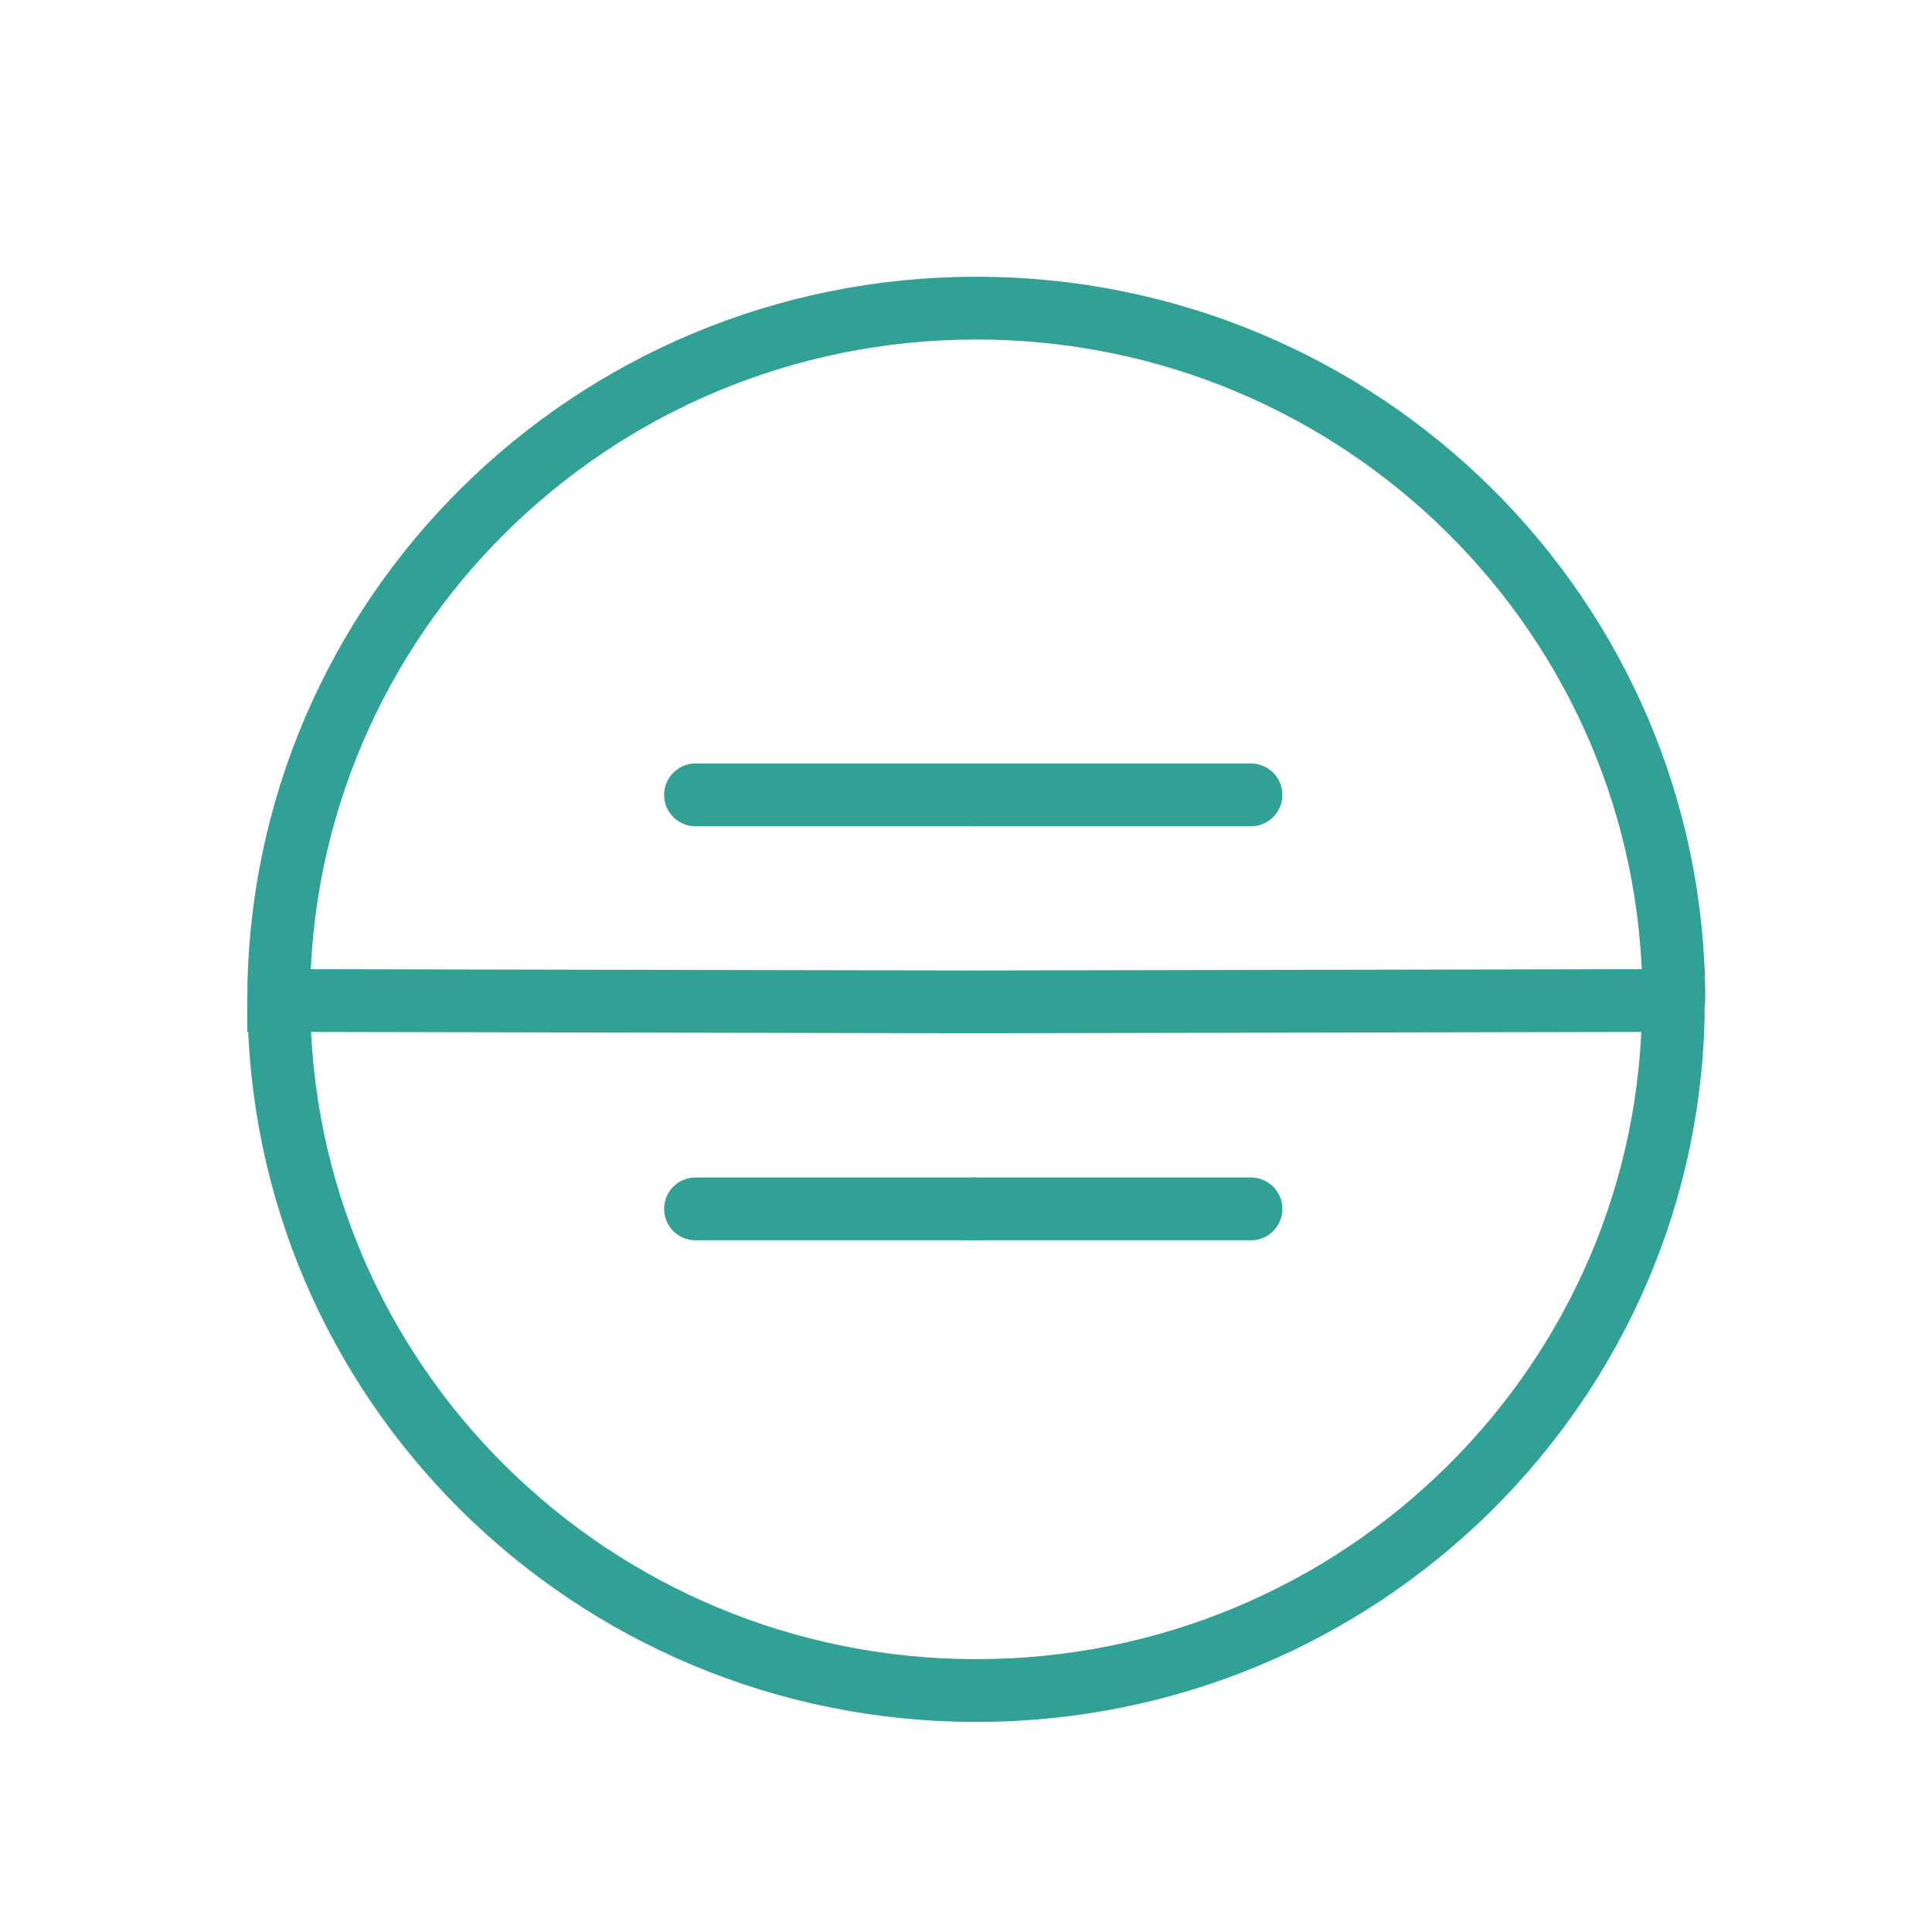
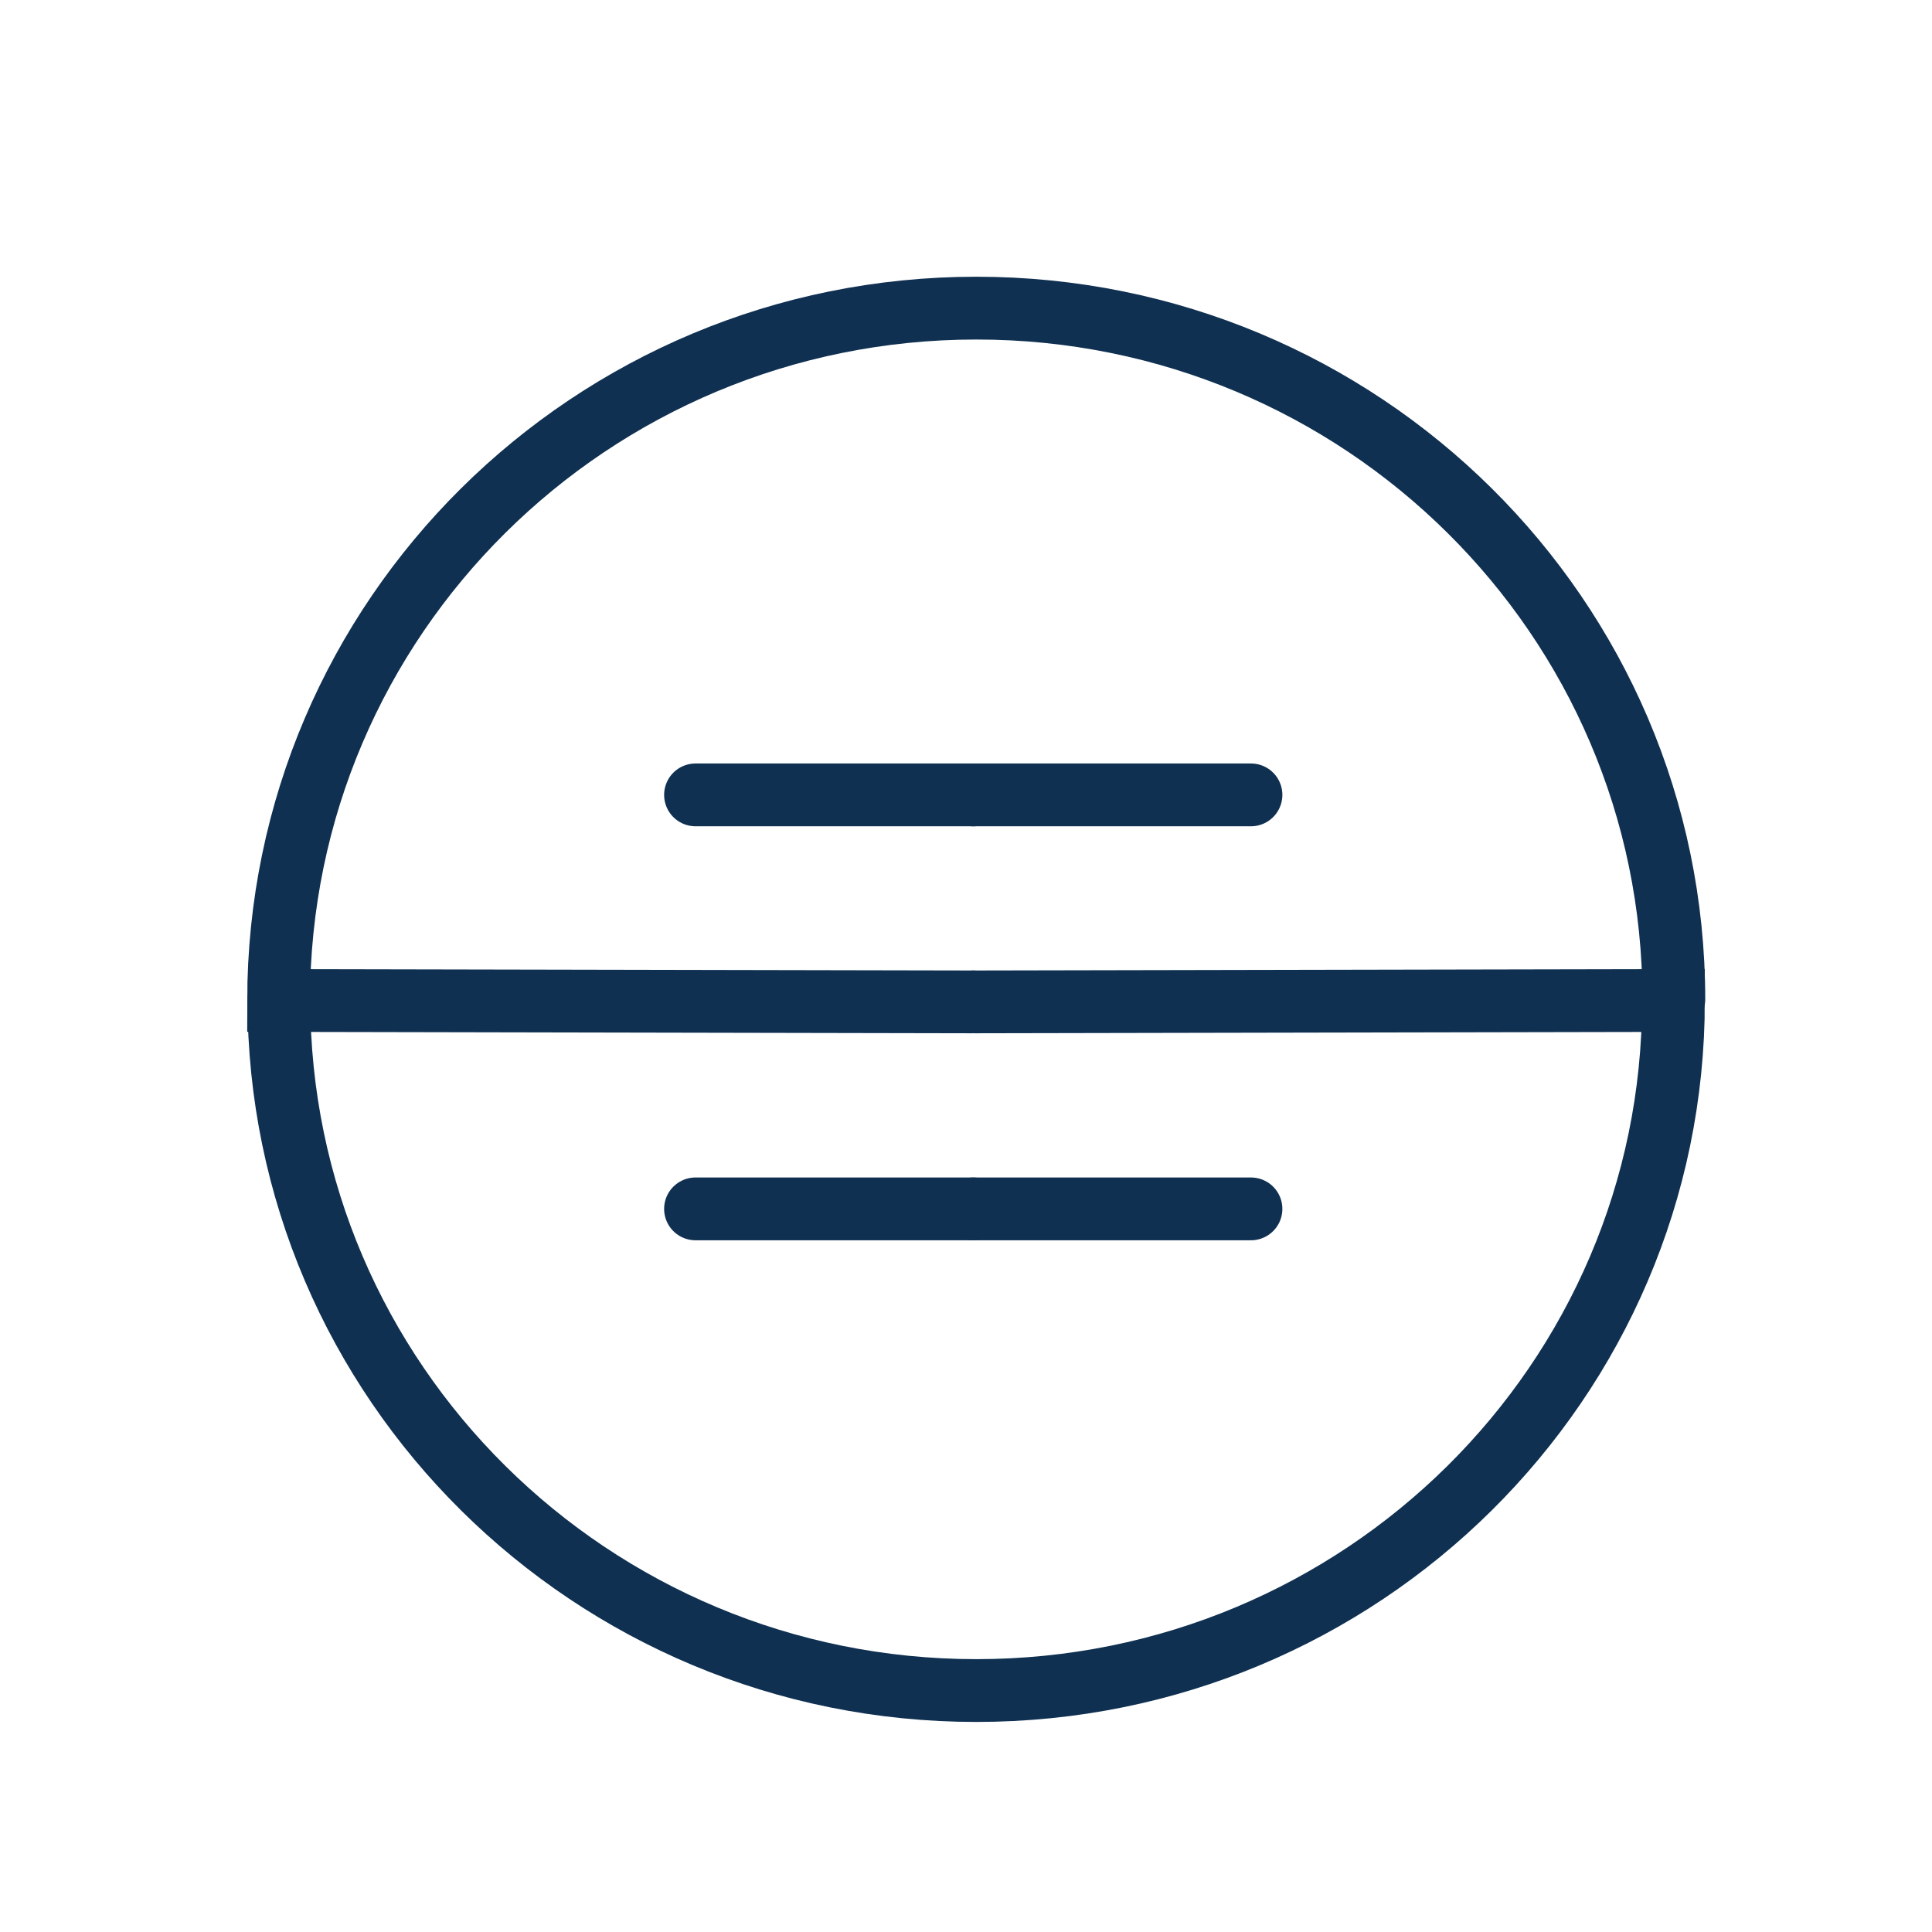
<svg xmlns="http://www.w3.org/2000/svg" width="150" height="150" viewBox="0 0 200 200">
  <g stroke-width="6.5" stroke-linecap="round">
-     <path d="M72 82.286h28.75" fill="#31A196" fill-rule="evenodd" stroke="#31A196" />
-     <path d="M100.75 103.714l72.482-.143c.043 39.398-32.284 71.434-72.16 71.434-39.878 0-72.204-32.036-72.204-71.554" fill="none" stroke="#31A196" />
-     <path d="M72 125.143h28.75" fill="#31A196" fill-rule="evenodd" stroke="#31A196" />
-     <path d="M100.75 103.714l-71.908-.143c.026-39.638 32.352-71.674 72.23-71.674 39.876 0 72.203 32.036 72.203 71.554" fill="none" stroke="#31A196" />
-     <path d="M100.75 82.286h28.75" fill="#31A196" fill-rule="evenodd" stroke="#31A196" />
-     <path d="M100.75 125.143h28.75" fill="#31A196" fill-rule="evenodd" stroke="#31A196" />
+     <path d="M72 82.286h28.75" fill="#0f3051" fill-rule="evenodd" stroke="#0f3051" />
+     <path d="M100.75 103.714l72.482-.143c.043 39.398-32.284 71.434-72.16 71.434-39.878 0-72.204-32.036-72.204-71.554" fill="none" stroke="#0f3051" />
+     <path d="M72 125.143h28.75" fill="#0f3051" fill-rule="evenodd" stroke="#0f3051" />
+     <path d="M100.75 103.714l-71.908-.143c.026-39.638 32.352-71.674 72.23-71.674 39.876 0 72.203 32.036 72.203 71.554" fill="none" stroke="#0f3051" />
+     <path d="M100.75 82.286h28.75" fill="#0f3051" fill-rule="evenodd" stroke="#0f3051" />
+     <path d="M100.75 125.143h28.75" fill="#0f3051" fill-rule="evenodd" stroke="#0f3051" />
  </g>
</svg>
